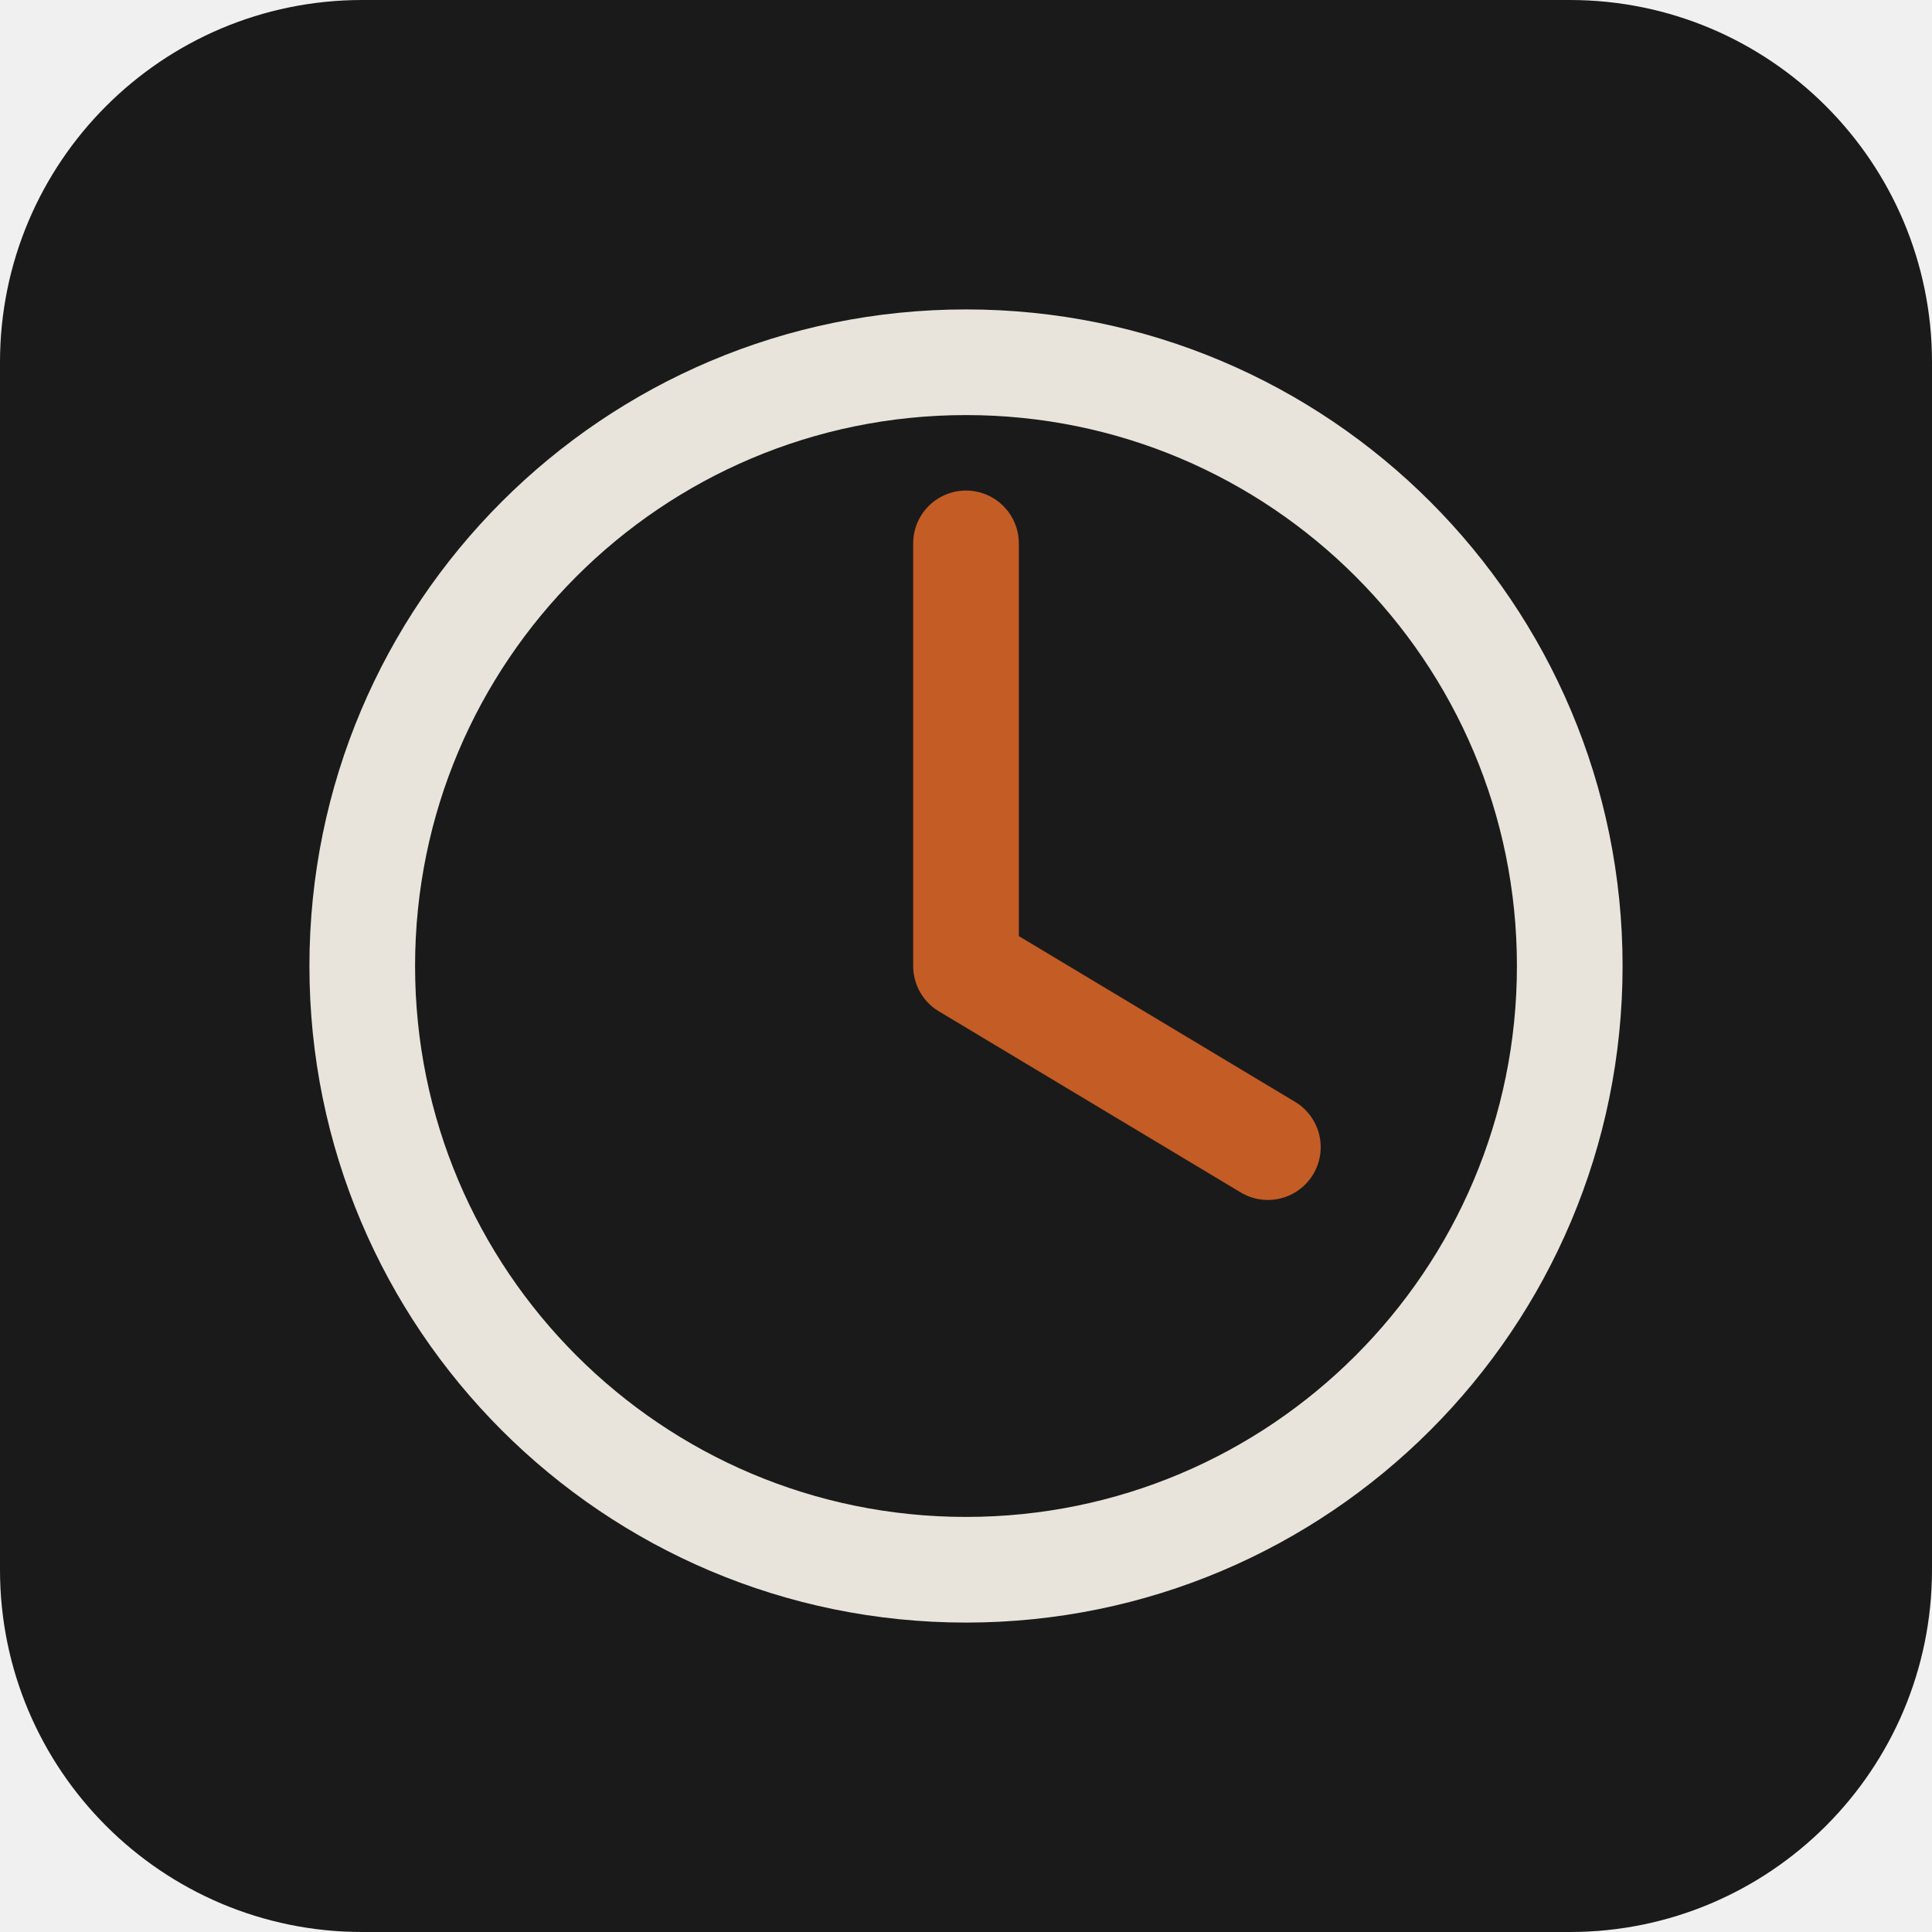
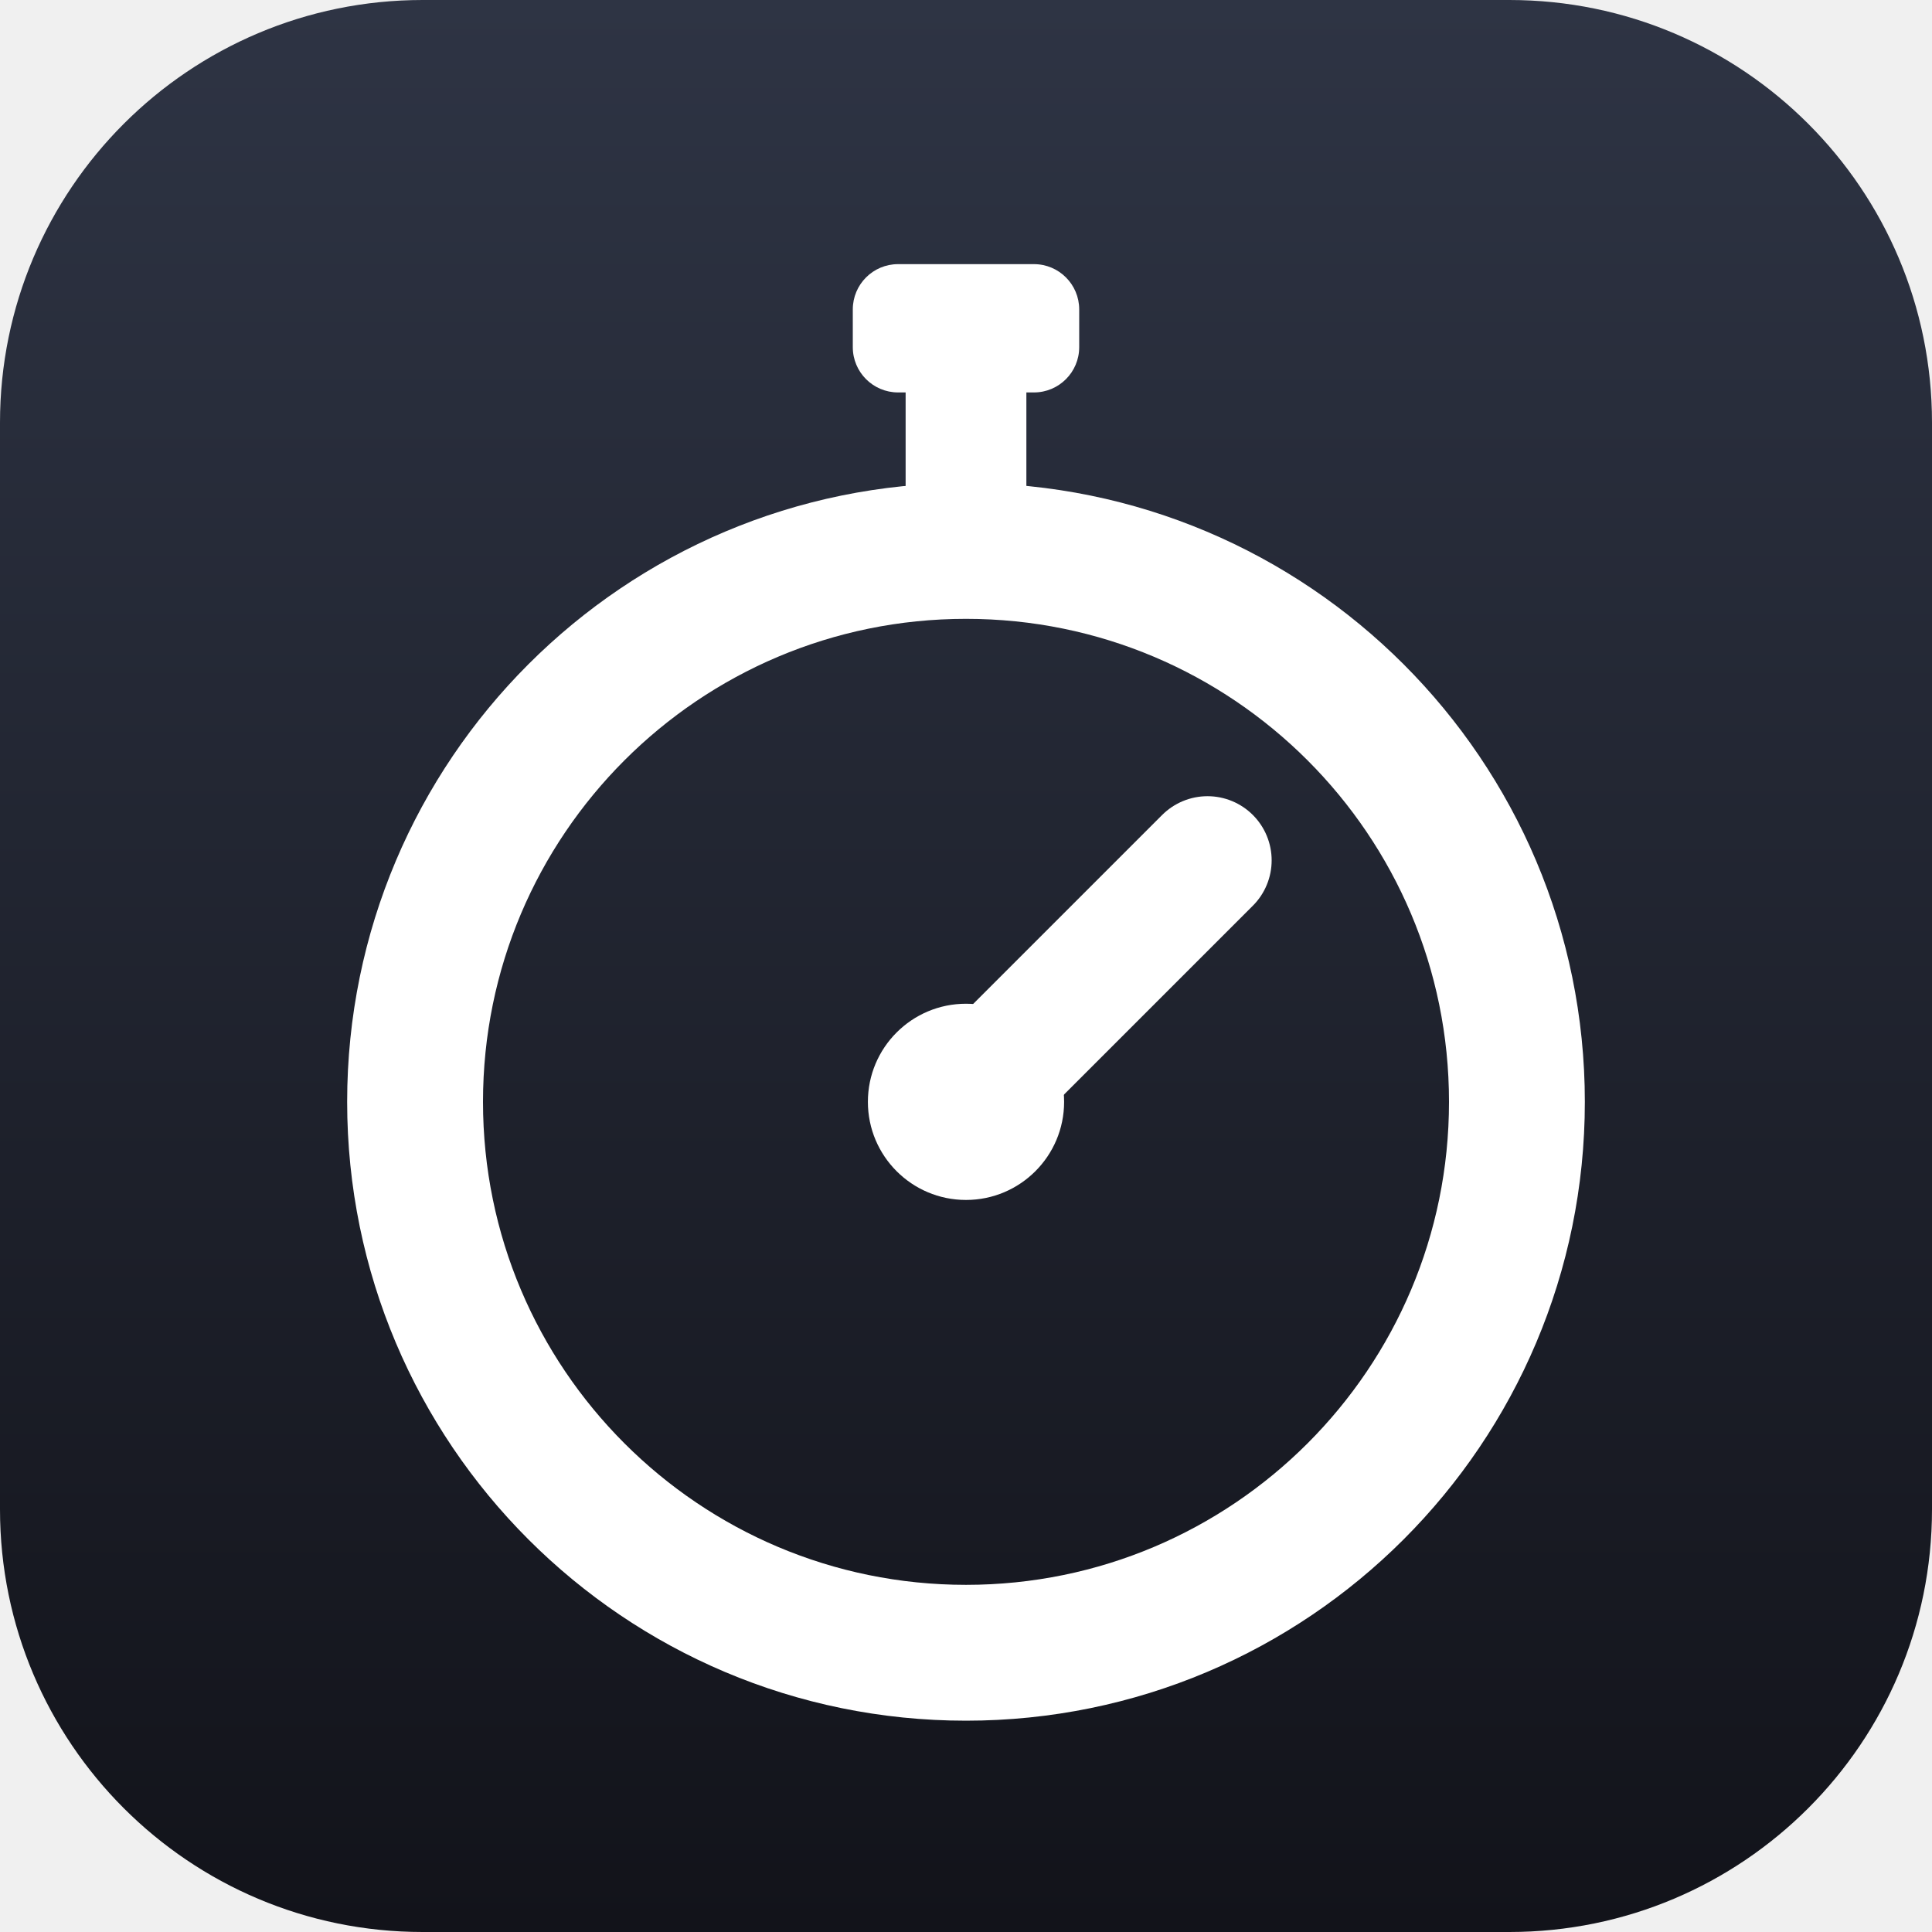
<svg xmlns="http://www.w3.org/2000/svg" viewBox="0 0 512 512" fill="none">
-   <rect width="512" height="512" rx="96" fill="#1a1a1a" />
-   <circle cx="256" cy="256" r="160" stroke="#e8e4dc" stroke-width="28" />
-   <path d="M256 144v112l80 48" stroke="#c45c26" stroke-width="28" stroke-linecap="round" stroke-linejoin="round" />
+   <defs>
+     <linearGradient id="bg" x1="256" y1="0" x2="256" y2="512" gradientUnits="userSpaceOnUse">
+       <stop stop-color="#2e3444" />
+       <stop offset="1" stop-color="#12131a" />
+     </linearGradient>
+   </defs>
+   <rect width="512" height="512" rx="112" fill="url(#bg)" />
+   <rect x="226" y="70" width="60" height="34" rx="12" fill="#ffffff" />
+   <rect x="240" y="98" width="32" height="40" fill="#ffffff" />
+   <circle cx="256" cy="292" r="146" stroke="#ffffff" stroke-width="36" />
+   <path d="M256 292 320 228" stroke="#ffffff" stroke-width="34" stroke-linecap="round" />
+   <circle cx="256" cy="292" r="26" fill="#ffffff" />
</svg>
